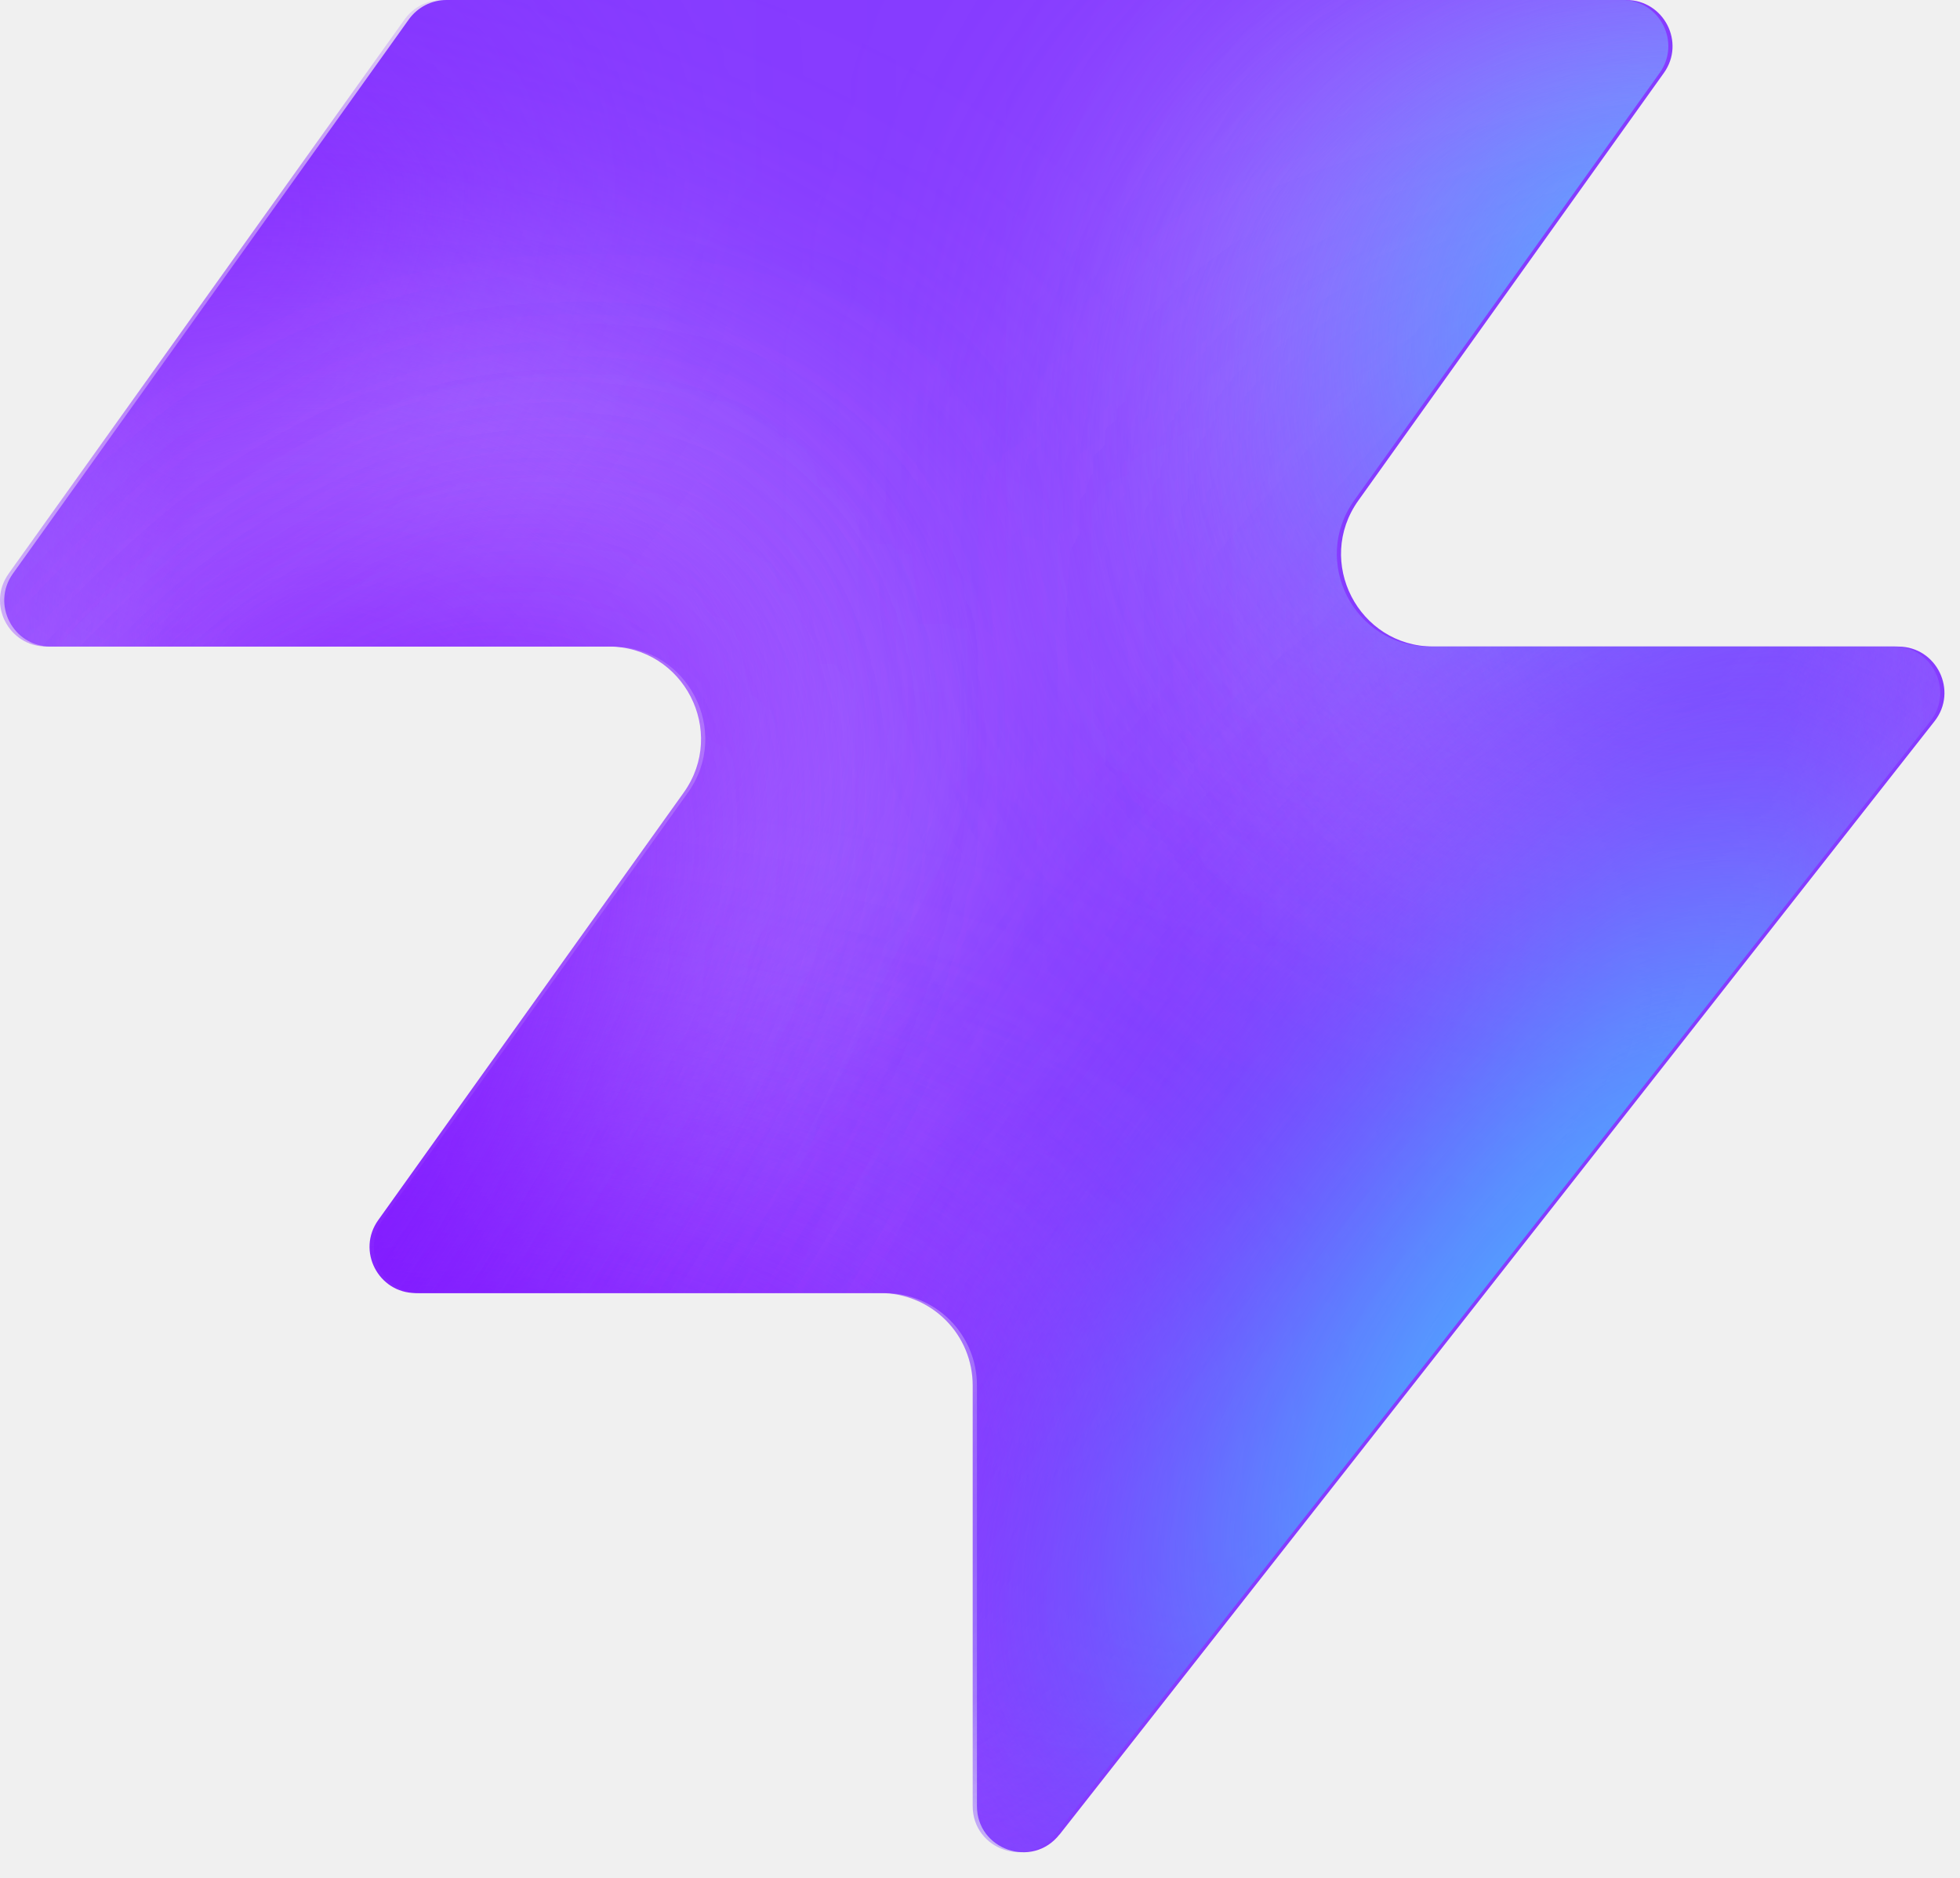
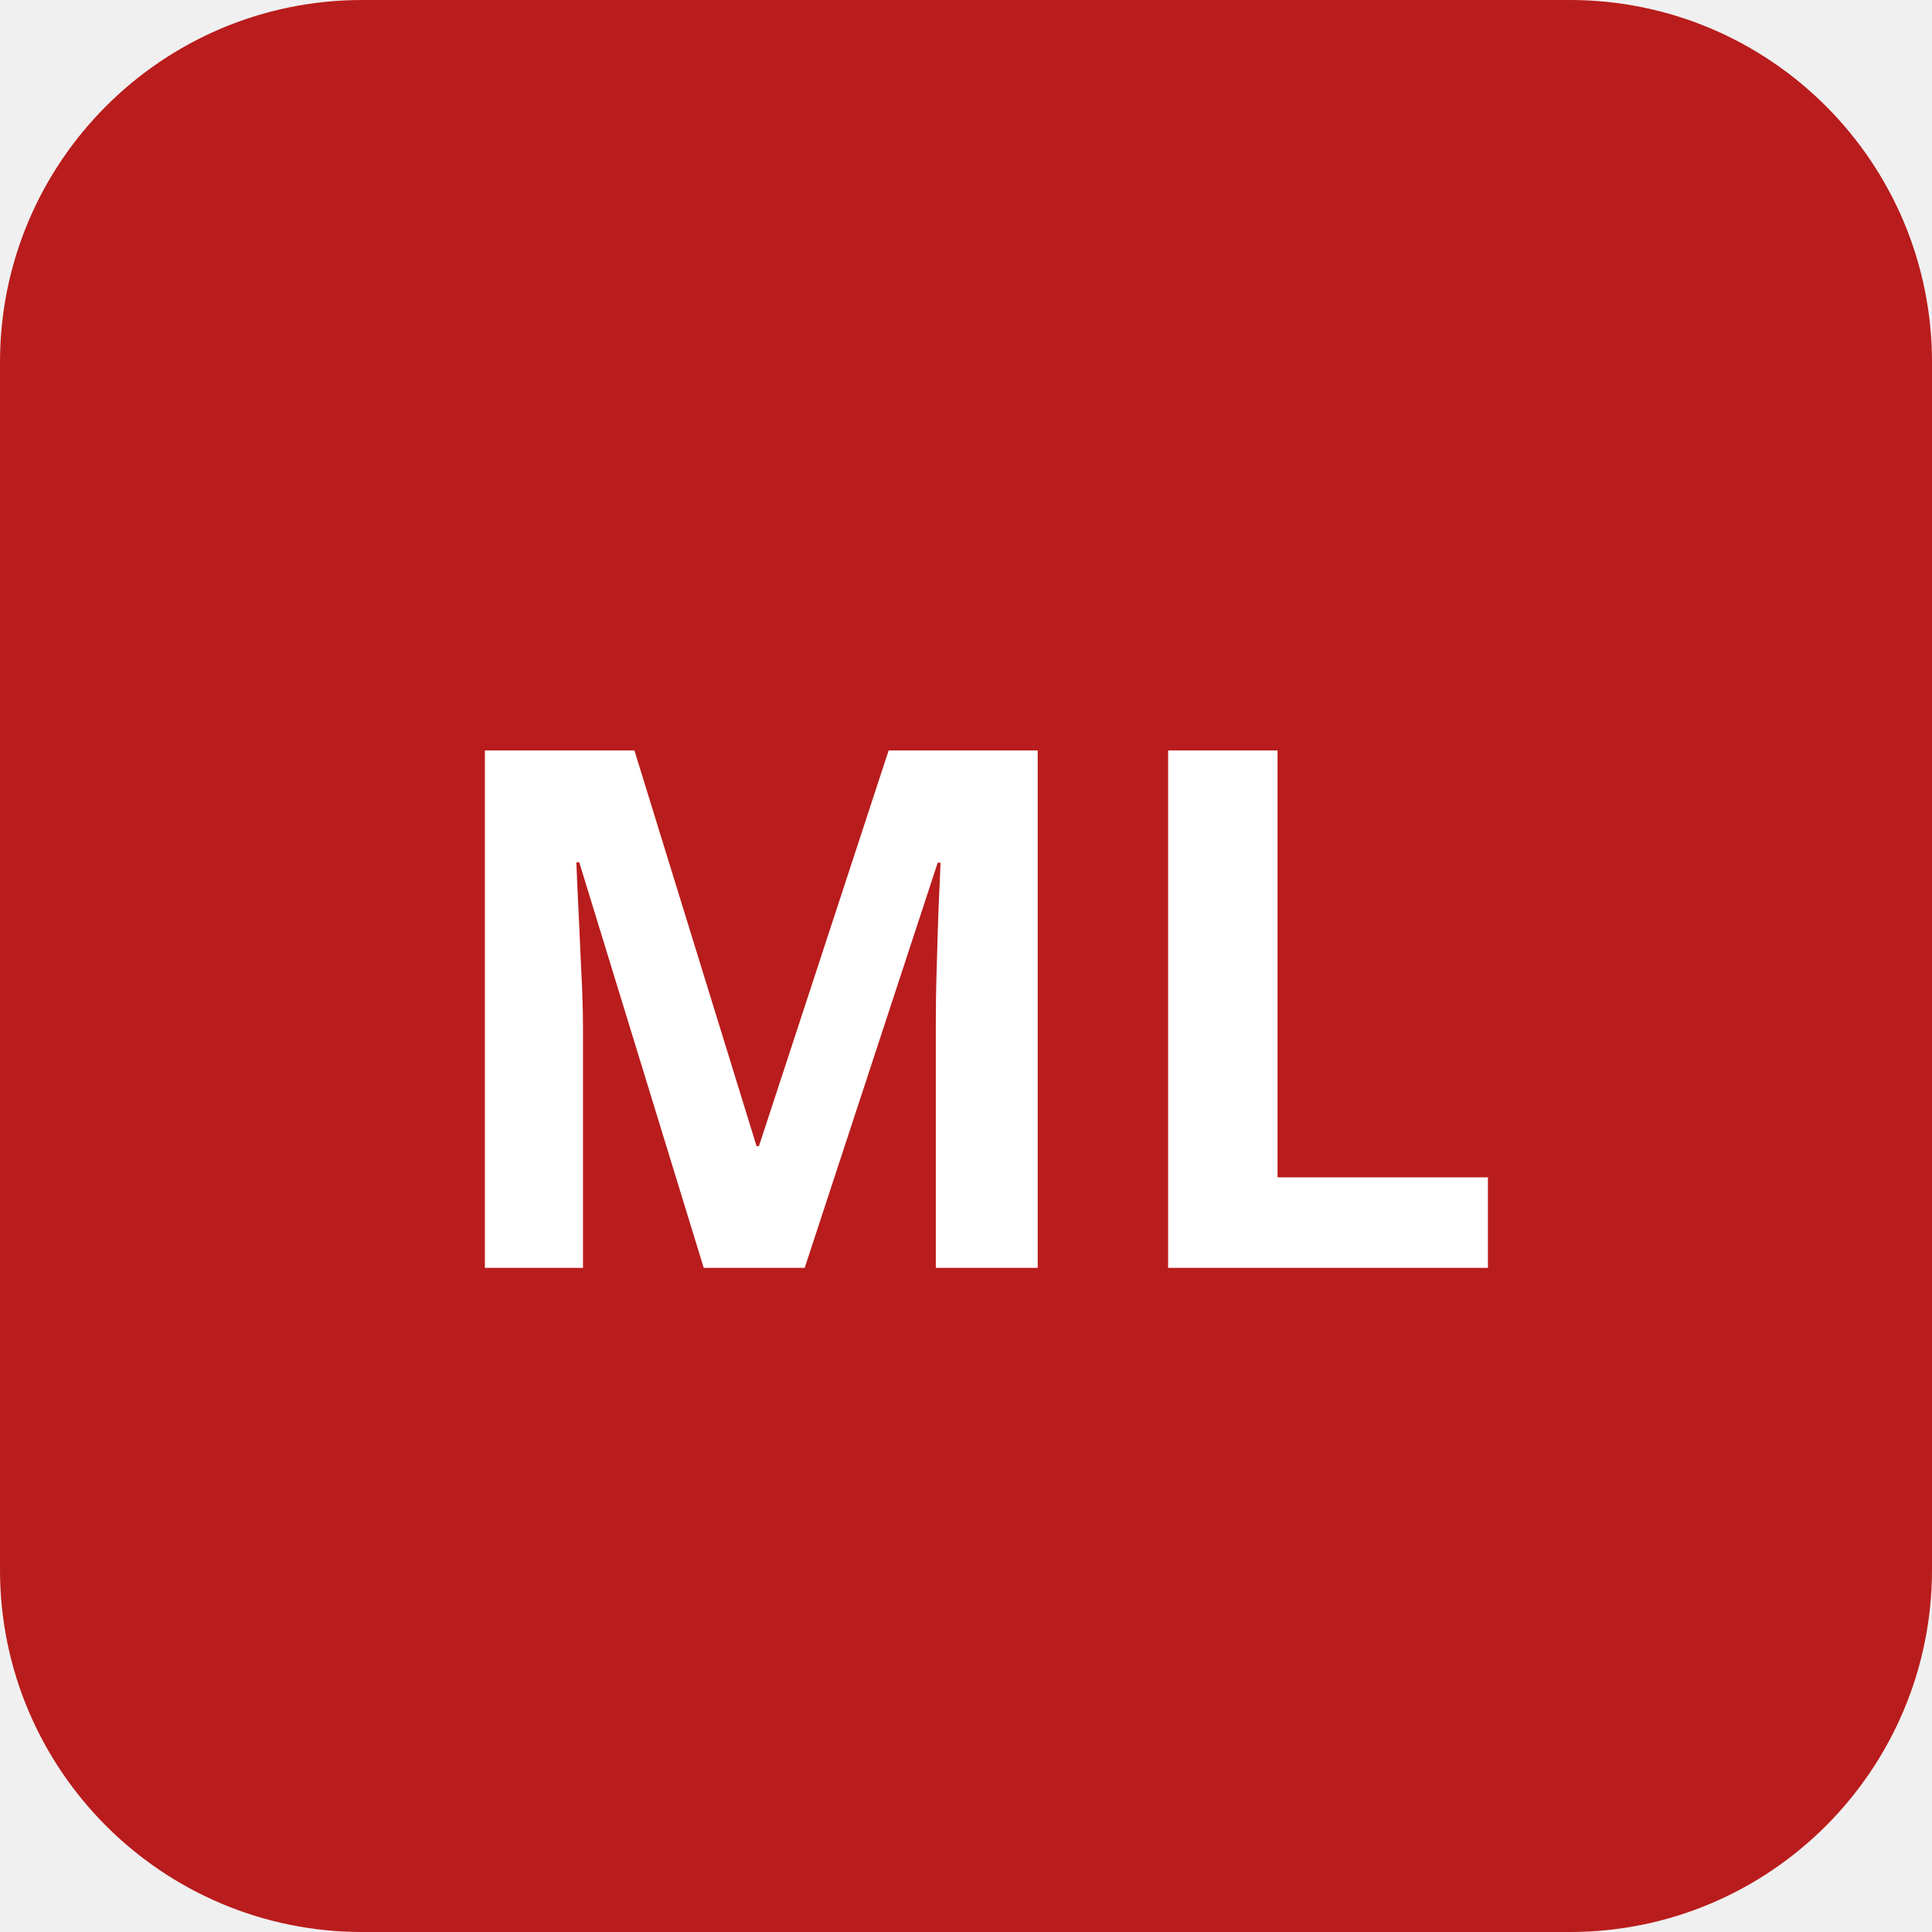
- <svg xmlns="http://www.w3.org/2000/svg" width="48" height="46" fill="none" viewBox="0 0 48 46">
-   <path fill="#863bff" d="M25.946 44.938c-.664.845-2.021.375-2.021-.698V33.937a2.26 2.26 0 0 0-2.262-2.262H10.287c-.92 0-1.456-1.04-.92-1.788l7.48-10.471c1.07-1.497 0-3.578-1.842-3.578H1.237c-.92 0-1.456-1.04-.92-1.788L10.013.474c.214-.297.556-.474.92-.474h28.894c.92 0 1.456 1.04.92 1.788l-7.48 10.471c-1.07 1.498 0 3.579 1.842 3.579h11.377c.943 0 1.473 1.088.89 1.83L25.947 44.94z" style="fill:#863bff;fill:color(display-p3 .525 .23 1);fill-opacity:1" />
-   <mask id="a" width="48" height="46" x="0" y="0" maskUnits="userSpaceOnUse" style="mask-type:alpha">
-     <path fill="#000" d="M25.842 44.938c-.664.844-2.021.375-2.021-.698V33.937a2.26 2.26 0 0 0-2.262-2.262H10.183c-.92 0-1.456-1.04-.92-1.788l7.48-10.471c1.07-1.498 0-3.579-1.842-3.579H1.133c-.92 0-1.456-1.04-.92-1.787L9.91.473c.214-.297.556-.474.92-.474h28.894c.92 0 1.456 1.04.92 1.788l-7.48 10.471c-1.07 1.498 0 3.578 1.842 3.578h11.377c.943 0 1.473 1.088.89 1.832L25.843 44.94z" style="fill:#000;fill-opacity:1" />
-   </mask>
-   <g mask="url(#a)">
-     <g filter="url(#b)">
-       <ellipse cx="5.508" cy="14.704" fill="#ede6ff" rx="5.508" ry="14.704" style="fill:#ede6ff;fill:color(display-p3 .927 .903 1);fill-opacity:1" transform="matrix(.00324 1 1 -.00324 -4.47 31.516)" />
-     </g>
-     <g filter="url(#c)">
-       <ellipse cx="10.399" cy="29.851" fill="#ede6ff" rx="10.399" ry="29.851" style="fill:#ede6ff;fill:color(display-p3 .927 .903 1);fill-opacity:1" transform="matrix(.00324 1 1 -.00324 -39.328 7.883)" />
-     </g>
-     <g filter="url(#d)">
-       <ellipse cx="5.508" cy="30.487" fill="#7e14ff" rx="5.508" ry="30.487" style="fill:#7e14ff;fill:color(display-p3 .492 .077 1);fill-opacity:1" transform="rotate(89.814 -25.913 -14.639)scale(1 -1)" />
-     </g>
-     <g filter="url(#e)">
-       <ellipse cx="5.508" cy="30.599" fill="#7e14ff" rx="5.508" ry="30.599" style="fill:#7e14ff;fill:color(display-p3 .492 .077 1);fill-opacity:1" transform="rotate(89.814 -32.644 -3.334)scale(1 -1)" />
-     </g>
-     <g filter="url(#f)">
-       <ellipse cx="5.508" cy="30.599" fill="#7e14ff" rx="5.508" ry="30.599" style="fill:#7e14ff;fill:color(display-p3 .492 .077 1);fill-opacity:1" transform="matrix(.00324 1 1 -.00324 -34.34 30.47)" />
-     </g>
-     <g filter="url(#g)">
-       <ellipse cx="14.072" cy="22.078" fill="#ede6ff" rx="14.072" ry="22.078" style="fill:#ede6ff;fill:color(display-p3 .927 .903 1);fill-opacity:1" transform="rotate(93.35 24.506 48.493)scale(-1 1)" />
-     </g>
-     <g filter="url(#h)">
-       <ellipse cx="3.47" cy="21.501" fill="#7e14ff" rx="3.47" ry="21.501" style="fill:#7e14ff;fill:color(display-p3 .492 .077 1);fill-opacity:1" transform="rotate(89.009 28.708 47.59)scale(-1 1)" />
-     </g>
-     <g filter="url(#i)">
-       <ellipse cx="3.47" cy="21.501" fill="#7e14ff" rx="3.47" ry="21.501" style="fill:#7e14ff;fill:color(display-p3 .492 .077 1);fill-opacity:1" transform="rotate(89.009 28.708 47.59)scale(-1 1)" />
-     </g>
-     <g filter="url(#j)">
-       <ellipse cx=".387" cy="8.972" fill="#7e14ff" rx="4.407" ry="29.108" style="fill:#7e14ff;fill:color(display-p3 .492 .077 1);fill-opacity:1" transform="rotate(39.51 .387 8.972)" />
-     </g>
-     <g filter="url(#k)">
-       <ellipse cx="47.523" cy="-6.092" fill="#7e14ff" rx="4.407" ry="29.108" style="fill:#7e14ff;fill:color(display-p3 .492 .077 1);fill-opacity:1" transform="rotate(37.892 47.523 -6.092)" />
-     </g>
-     <g filter="url(#l)">
-       <ellipse cx="41.412" cy="6.333" fill="#47bfff" rx="5.971" ry="9.665" style="fill:#47bfff;fill:color(display-p3 .28 .748 1);fill-opacity:1" transform="rotate(37.892 41.412 6.333)" />
-     </g>
-     <g filter="url(#m)">
-       <ellipse cx="-1.879" cy="38.332" fill="#7e14ff" rx="4.407" ry="29.108" style="fill:#7e14ff;fill:color(display-p3 .492 .077 1);fill-opacity:1" transform="rotate(37.892 -1.88 38.332)" />
-     </g>
-     <g filter="url(#n)">
-       <ellipse cx="-1.879" cy="38.332" fill="#7e14ff" rx="4.407" ry="29.108" style="fill:#7e14ff;fill:color(display-p3 .492 .077 1);fill-opacity:1" transform="rotate(37.892 -1.88 38.332)" />
-     </g>
-     <g filter="url(#o)">
-       <ellipse cx="35.651" cy="29.907" fill="#7e14ff" rx="4.407" ry="29.108" style="fill:#7e14ff;fill:color(display-p3 .492 .077 1);fill-opacity:1" transform="rotate(37.892 35.651 29.907)" />
-     </g>
-     <g filter="url(#p)">
-       <ellipse cx="38.418" cy="32.4" fill="#47bfff" rx="5.971" ry="15.297" style="fill:#47bfff;fill:color(display-p3 .28 .748 1);fill-opacity:1" transform="rotate(37.892 38.418 32.4)" />
-     </g>
-   </g>
-   <defs>
-     <filter id="b" width="60.045" height="41.654" x="-19.77" y="16.149" color-interpolation-filters="sRGB" filterUnits="userSpaceOnUse">
-       <feFlood flood-opacity="0" result="BackgroundImageFix" />
-       <feBlend in="SourceGraphic" in2="BackgroundImageFix" result="shape" />
-       <feGaussianBlur result="effect1_foregroundBlur_2002_17158" stdDeviation="7.659" />
-     </filter>
-     <filter id="c" width="90.34" height="51.437" x="-54.613" y="-7.533" color-interpolation-filters="sRGB" filterUnits="userSpaceOnUse">
-       <feFlood flood-opacity="0" result="BackgroundImageFix" />
-       <feBlend in="SourceGraphic" in2="BackgroundImageFix" result="shape" />
-       <feGaussianBlur result="effect1_foregroundBlur_2002_17158" stdDeviation="7.659" />
-     </filter>
-     <filter id="d" width="79.355" height="29.4" x="-49.64" y="2.03" color-interpolation-filters="sRGB" filterUnits="userSpaceOnUse">
-       <feFlood flood-opacity="0" result="BackgroundImageFix" />
-       <feBlend in="SourceGraphic" in2="BackgroundImageFix" result="shape" />
-       <feGaussianBlur result="effect1_foregroundBlur_2002_17158" stdDeviation="4.596" />
-     </filter>
-     <filter id="e" width="79.579" height="29.4" x="-45.045" y="20.029" color-interpolation-filters="sRGB" filterUnits="userSpaceOnUse">
-       <feFlood flood-opacity="0" result="BackgroundImageFix" />
-       <feBlend in="SourceGraphic" in2="BackgroundImageFix" result="shape" />
-       <feGaussianBlur result="effect1_foregroundBlur_2002_17158" stdDeviation="4.596" />
-     </filter>
-     <filter id="f" width="79.579" height="29.4" x="-43.513" y="21.178" color-interpolation-filters="sRGB" filterUnits="userSpaceOnUse">
-       <feFlood flood-opacity="0" result="BackgroundImageFix" />
-       <feBlend in="SourceGraphic" in2="BackgroundImageFix" result="shape" />
-       <feGaussianBlur result="effect1_foregroundBlur_2002_17158" stdDeviation="4.596" />
-     </filter>
-     <filter id="g" width="74.749" height="58.852" x="15.756" y="-17.901" color-interpolation-filters="sRGB" filterUnits="userSpaceOnUse">
-       <feFlood flood-opacity="0" result="BackgroundImageFix" />
-       <feBlend in="SourceGraphic" in2="BackgroundImageFix" result="shape" />
-       <feGaussianBlur result="effect1_foregroundBlur_2002_17158" stdDeviation="7.659" />
-     </filter>
-     <filter id="h" width="61.377" height="25.362" x="23.548" y="2.284" color-interpolation-filters="sRGB" filterUnits="userSpaceOnUse">
-       <feFlood flood-opacity="0" result="BackgroundImageFix" />
-       <feBlend in="SourceGraphic" in2="BackgroundImageFix" result="shape" />
-       <feGaussianBlur result="effect1_foregroundBlur_2002_17158" stdDeviation="4.596" />
-     </filter>
-     <filter id="i" width="61.377" height="25.362" x="23.548" y="2.284" color-interpolation-filters="sRGB" filterUnits="userSpaceOnUse">
-       <feFlood flood-opacity="0" result="BackgroundImageFix" />
-       <feBlend in="SourceGraphic" in2="BackgroundImageFix" result="shape" />
-       <feGaussianBlur result="effect1_foregroundBlur_2002_17158" stdDeviation="4.596" />
-     </filter>
-     <filter id="j" width="56.045" height="63.649" x="-27.636" y="-22.853" color-interpolation-filters="sRGB" filterUnits="userSpaceOnUse">
-       <feFlood flood-opacity="0" result="BackgroundImageFix" />
-       <feBlend in="SourceGraphic" in2="BackgroundImageFix" result="shape" />
-       <feGaussianBlur result="effect1_foregroundBlur_2002_17158" stdDeviation="4.596" />
-     </filter>
-     <filter id="k" width="54.814" height="64.646" x="20.116" y="-38.415" color-interpolation-filters="sRGB" filterUnits="userSpaceOnUse">
-       <feFlood flood-opacity="0" result="BackgroundImageFix" />
-       <feBlend in="SourceGraphic" in2="BackgroundImageFix" result="shape" />
-       <feGaussianBlur result="effect1_foregroundBlur_2002_17158" stdDeviation="4.596" />
-     </filter>
-     <filter id="l" width="33.541" height="35.313" x="24.641" y="-11.323" color-interpolation-filters="sRGB" filterUnits="userSpaceOnUse">
-       <feFlood flood-opacity="0" result="BackgroundImageFix" />
-       <feBlend in="SourceGraphic" in2="BackgroundImageFix" result="shape" />
-       <feGaussianBlur result="effect1_foregroundBlur_2002_17158" stdDeviation="4.596" />
-     </filter>
-     <filter id="m" width="54.814" height="64.646" x="-29.286" y="6.009" color-interpolation-filters="sRGB" filterUnits="userSpaceOnUse">
-       <feFlood flood-opacity="0" result="BackgroundImageFix" />
-       <feBlend in="SourceGraphic" in2="BackgroundImageFix" result="shape" />
-       <feGaussianBlur result="effect1_foregroundBlur_2002_17158" stdDeviation="4.596" />
-     </filter>
-     <filter id="n" width="54.814" height="64.646" x="-29.286" y="6.009" color-interpolation-filters="sRGB" filterUnits="userSpaceOnUse">
-       <feFlood flood-opacity="0" result="BackgroundImageFix" />
-       <feBlend in="SourceGraphic" in2="BackgroundImageFix" result="shape" />
-       <feGaussianBlur result="effect1_foregroundBlur_2002_17158" stdDeviation="4.596" />
-     </filter>
-     <filter id="o" width="54.814" height="64.646" x="8.244" y="-2.416" color-interpolation-filters="sRGB" filterUnits="userSpaceOnUse">
-       <feFlood flood-opacity="0" result="BackgroundImageFix" />
-       <feBlend in="SourceGraphic" in2="BackgroundImageFix" result="shape" />
-       <feGaussianBlur result="effect1_foregroundBlur_2002_17158" stdDeviation="4.596" />
-     </filter>
-     <filter id="p" width="39.409" height="43.623" x="18.713" y="10.588" color-interpolation-filters="sRGB" filterUnits="userSpaceOnUse">
-       <feFlood flood-opacity="0" result="BackgroundImageFix" />
-       <feBlend in="SourceGraphic" in2="BackgroundImageFix" result="shape" />
-       <feGaussianBlur result="effect1_foregroundBlur_2002_17158" stdDeviation="4.596" />
-     </filter>
-   </defs>
+ <svg xmlns="http://www.w3.org/2000/svg" viewBox="0 0 64 64">
+   <rect width="64" height="64" rx="12" fill="#b91c1c" />
+   <text x="32" y="42" font-family="system-ui, sans-serif" font-size="24" font-weight="700" fill="#ffffff" text-anchor="middle">ML</text>
</svg>
